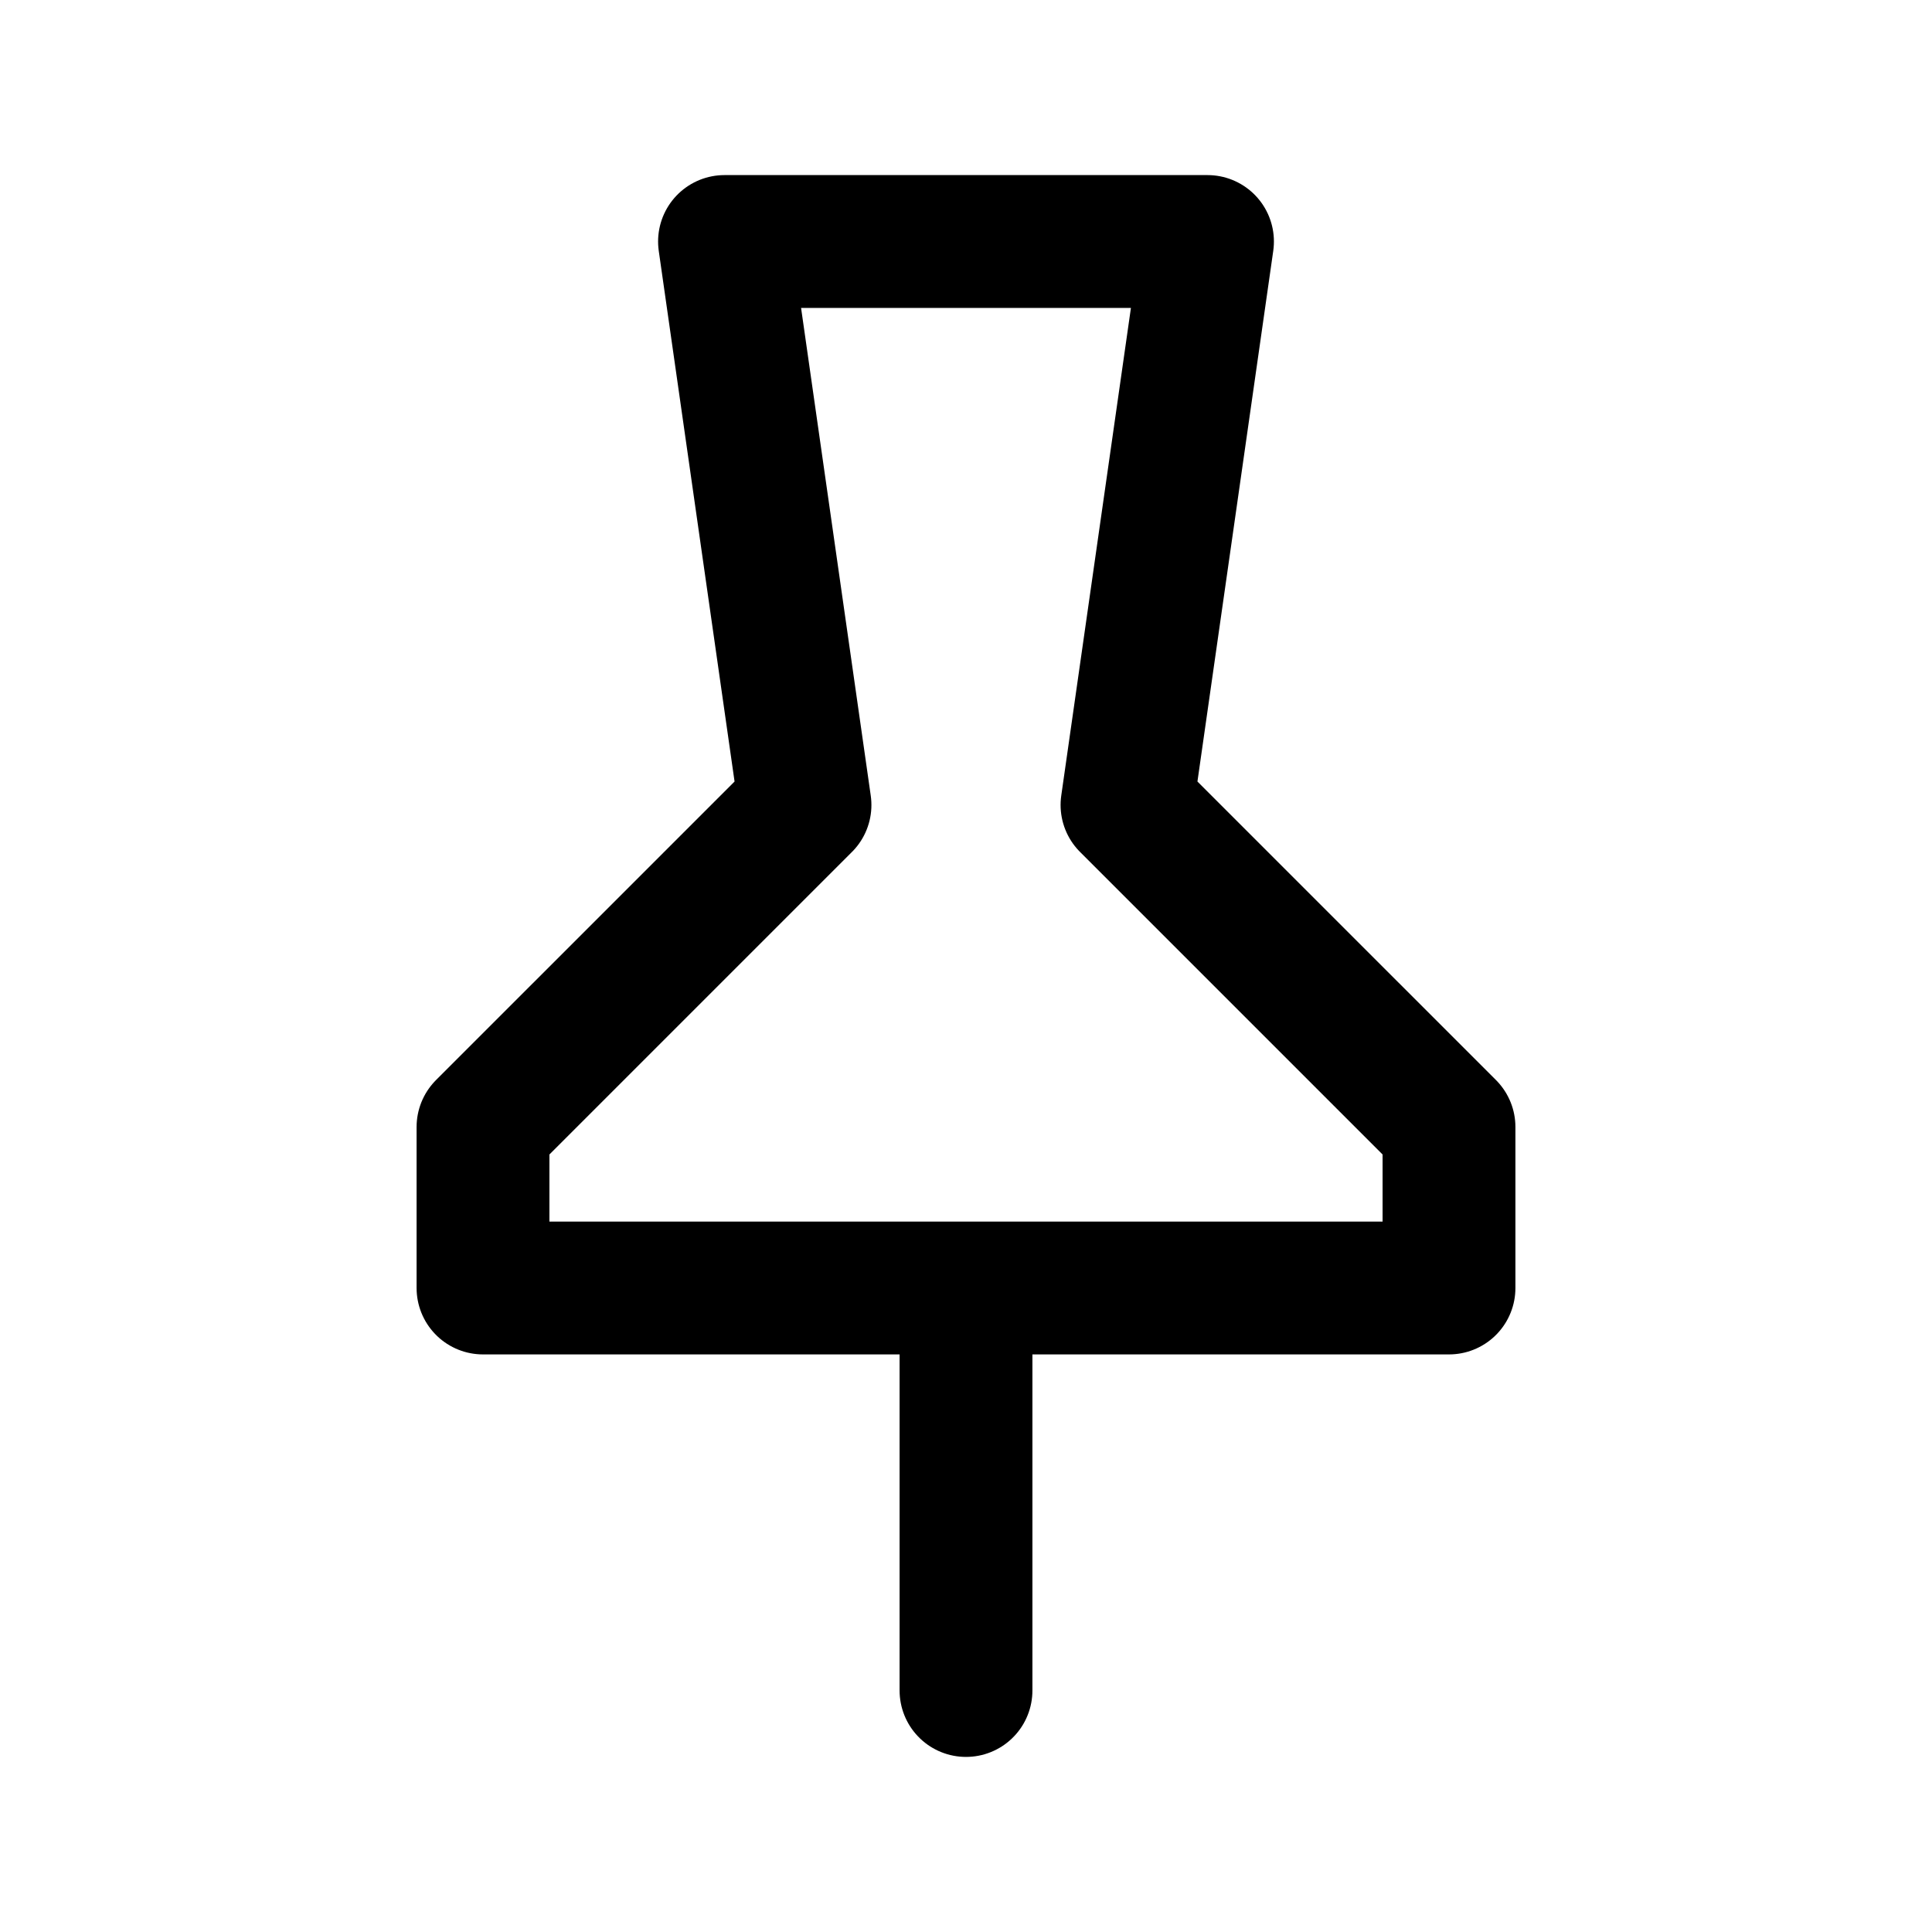
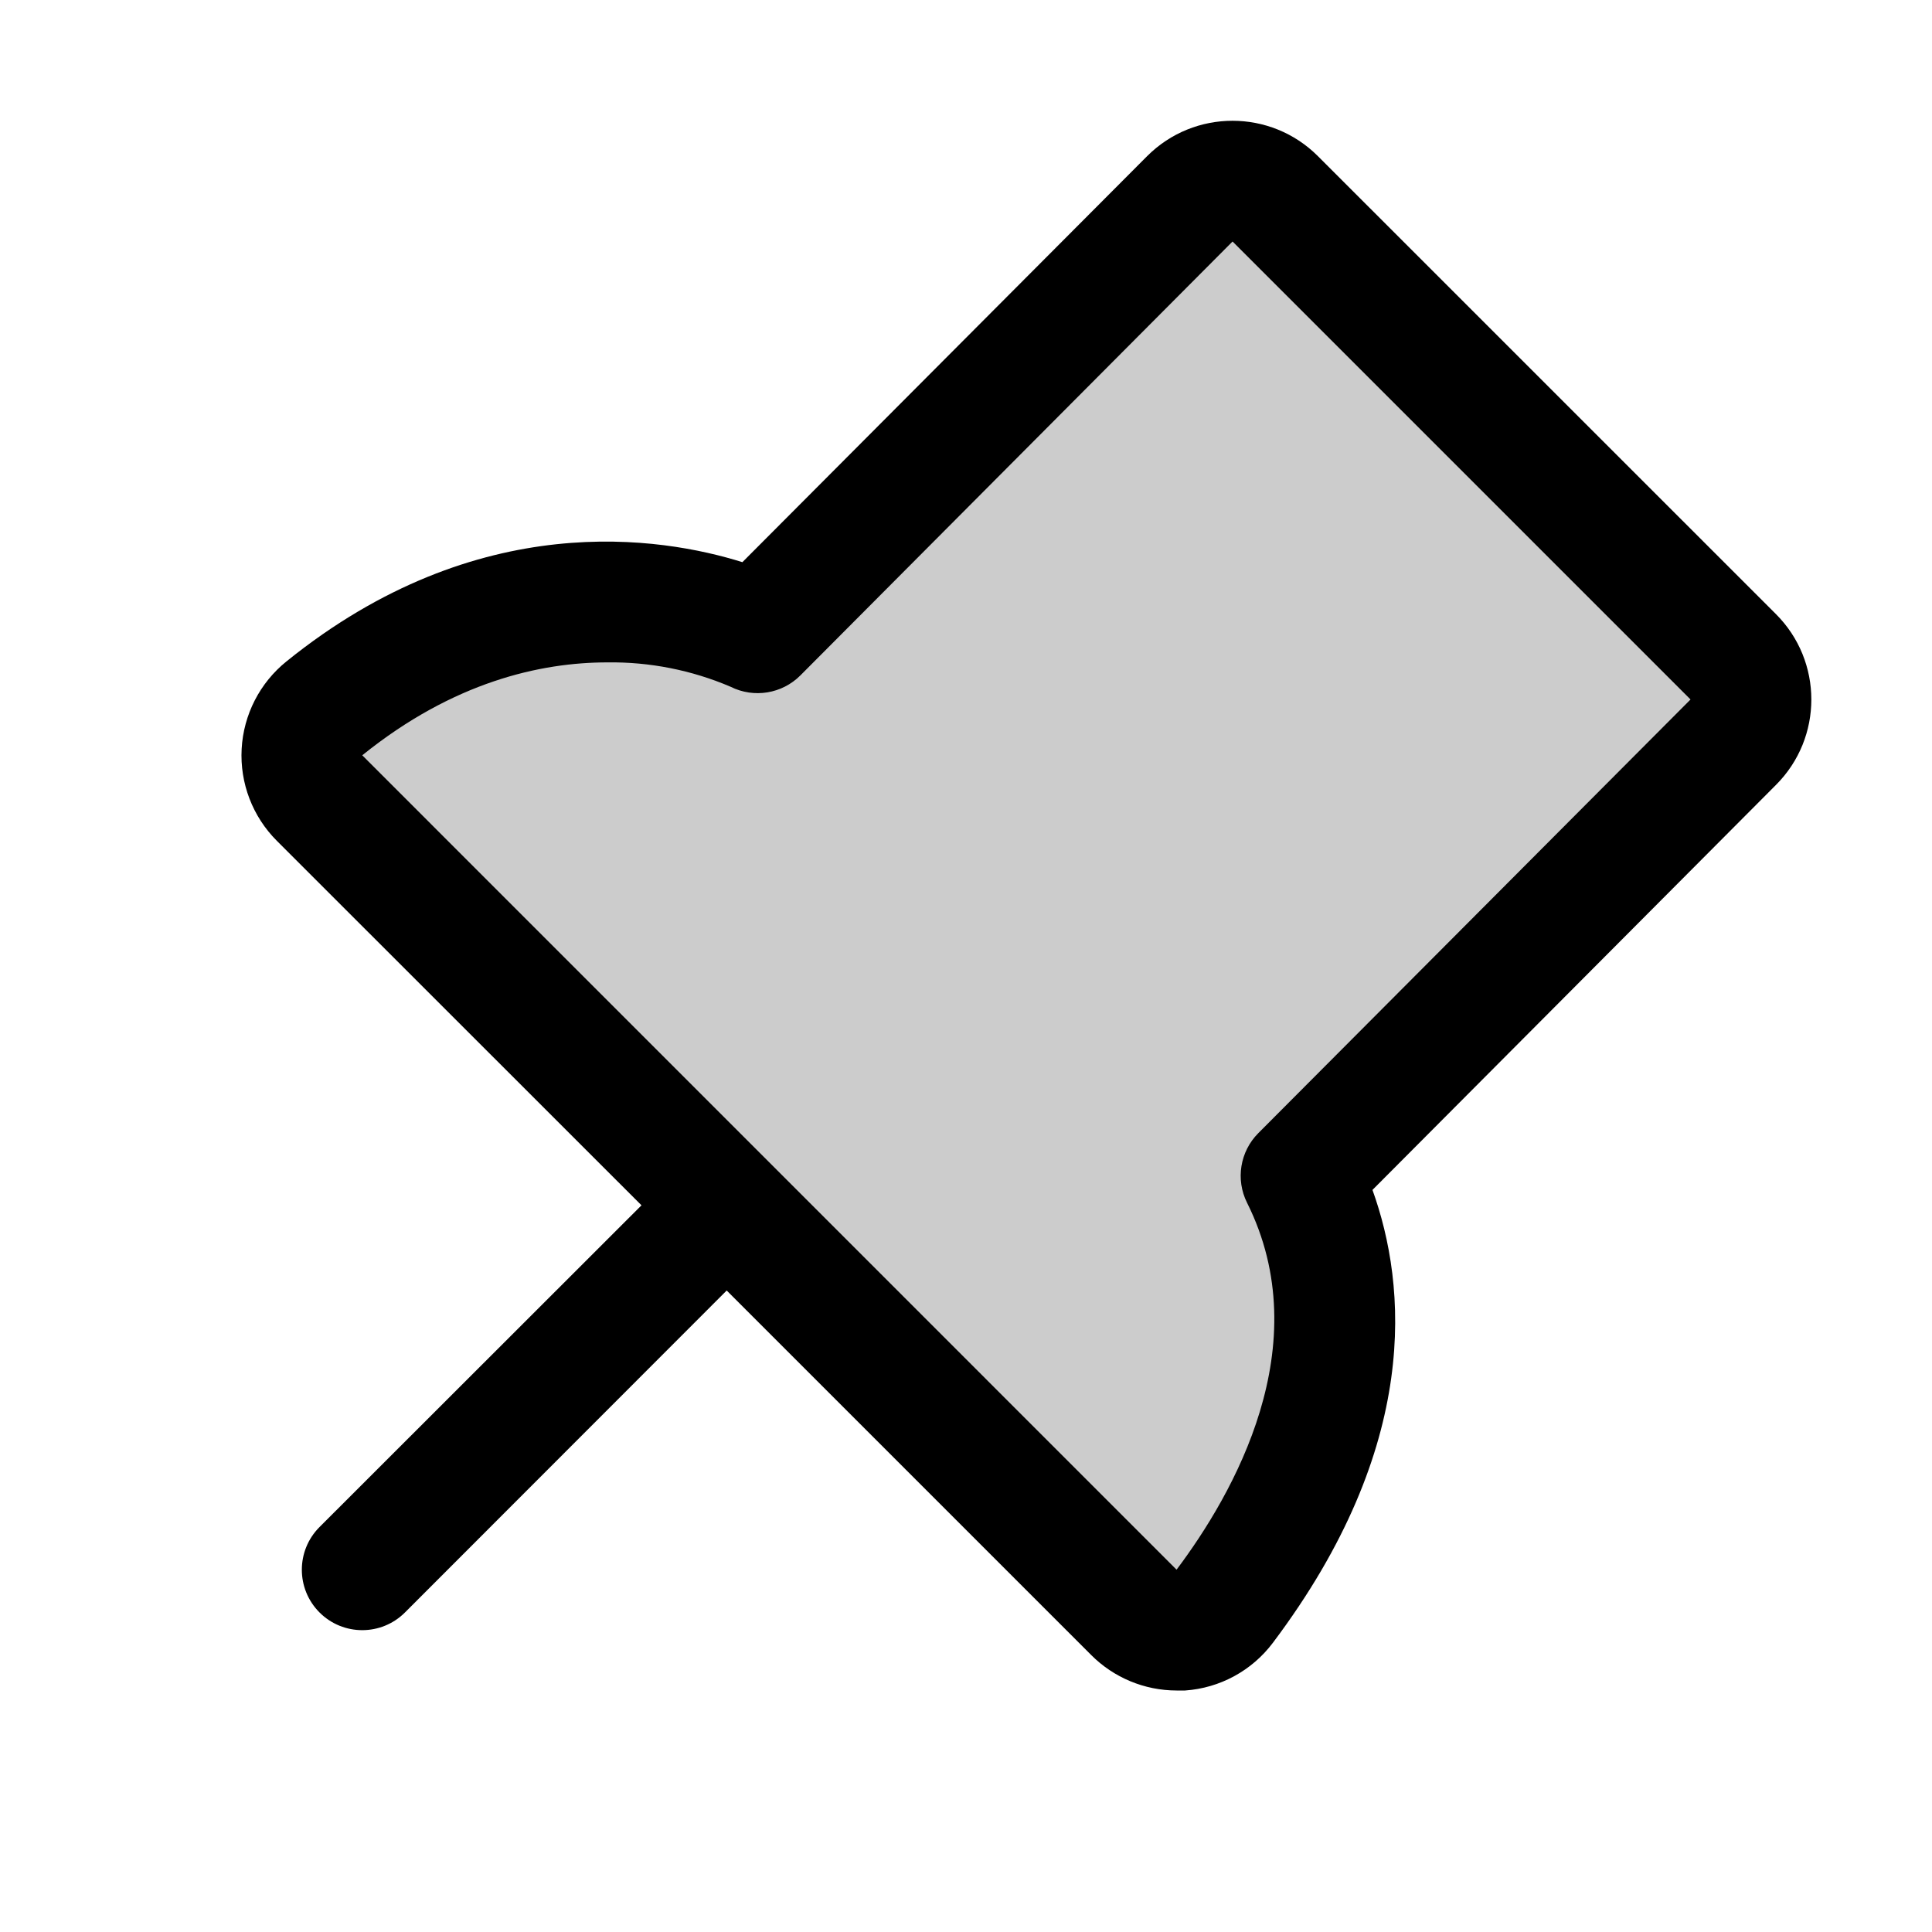
- <svg xmlns="http://www.w3.org/2000/svg" viewBox="0 0 24 24" fill="none" stroke="#000" stroke-width="1.65" stroke-linecap="round" stroke-linejoin="round">
-   <path d="m9 3 6 0-1 7 4 4v2H6v-2l4-4-1-7Zm3 13v5" />
+ <svg xmlns="http://www.w3.org/2000/svg" viewBox="0 0 256 256" fill="currentColor">
+   <path d="M229.66,98.34,172.39,155.8c11.46,22.93-1.72,45.86-10.11,57a8,8,0,0,1-12,.83L42.34,105.76A8,8,0,0,1,43,93.85c29.65-23.92,57.4-10,57.4-10l57.27-57.46a8,8,0,0,1,11.31,0L229.66,87A8,8,0,0,1,229.66,98.34Z" opacity="0.2" />
+   <path d="M235.32,81.37,174.63,20.69a16,16,0,0,0-22.63,0L98.37,74.49c-10.66-3.34-35-7.37-60.4,13.14a16,16,0,0,0-1.29,23.78L85,159.71,42.34,202.34a8,8,0,0,0,11.32,11.32L96.29,171l48.29,48.29A16,16,0,0,0,155.9,224c.38,0,.75,0,1.13,0a15.93,15.93,0,0,0,11.64-6.33c19.64-26.1,17.75-47.32,13.19-60L235.33,104A16,16,0,0,0,235.32,81.37ZM224,92.69h0l-57.27,57.46a8,8,0,0,0-1.49,9.22c9.46,18.93-1.8,38.59-9.34,48.62L48,100.08c12.08-9.74,23.64-12.31,32.48-12.31A40.13,40.13,0,0,1,96.81,91a8,8,0,0,0,9.25-1.51L163.32,32,224,92.68Z" />
</svg>
